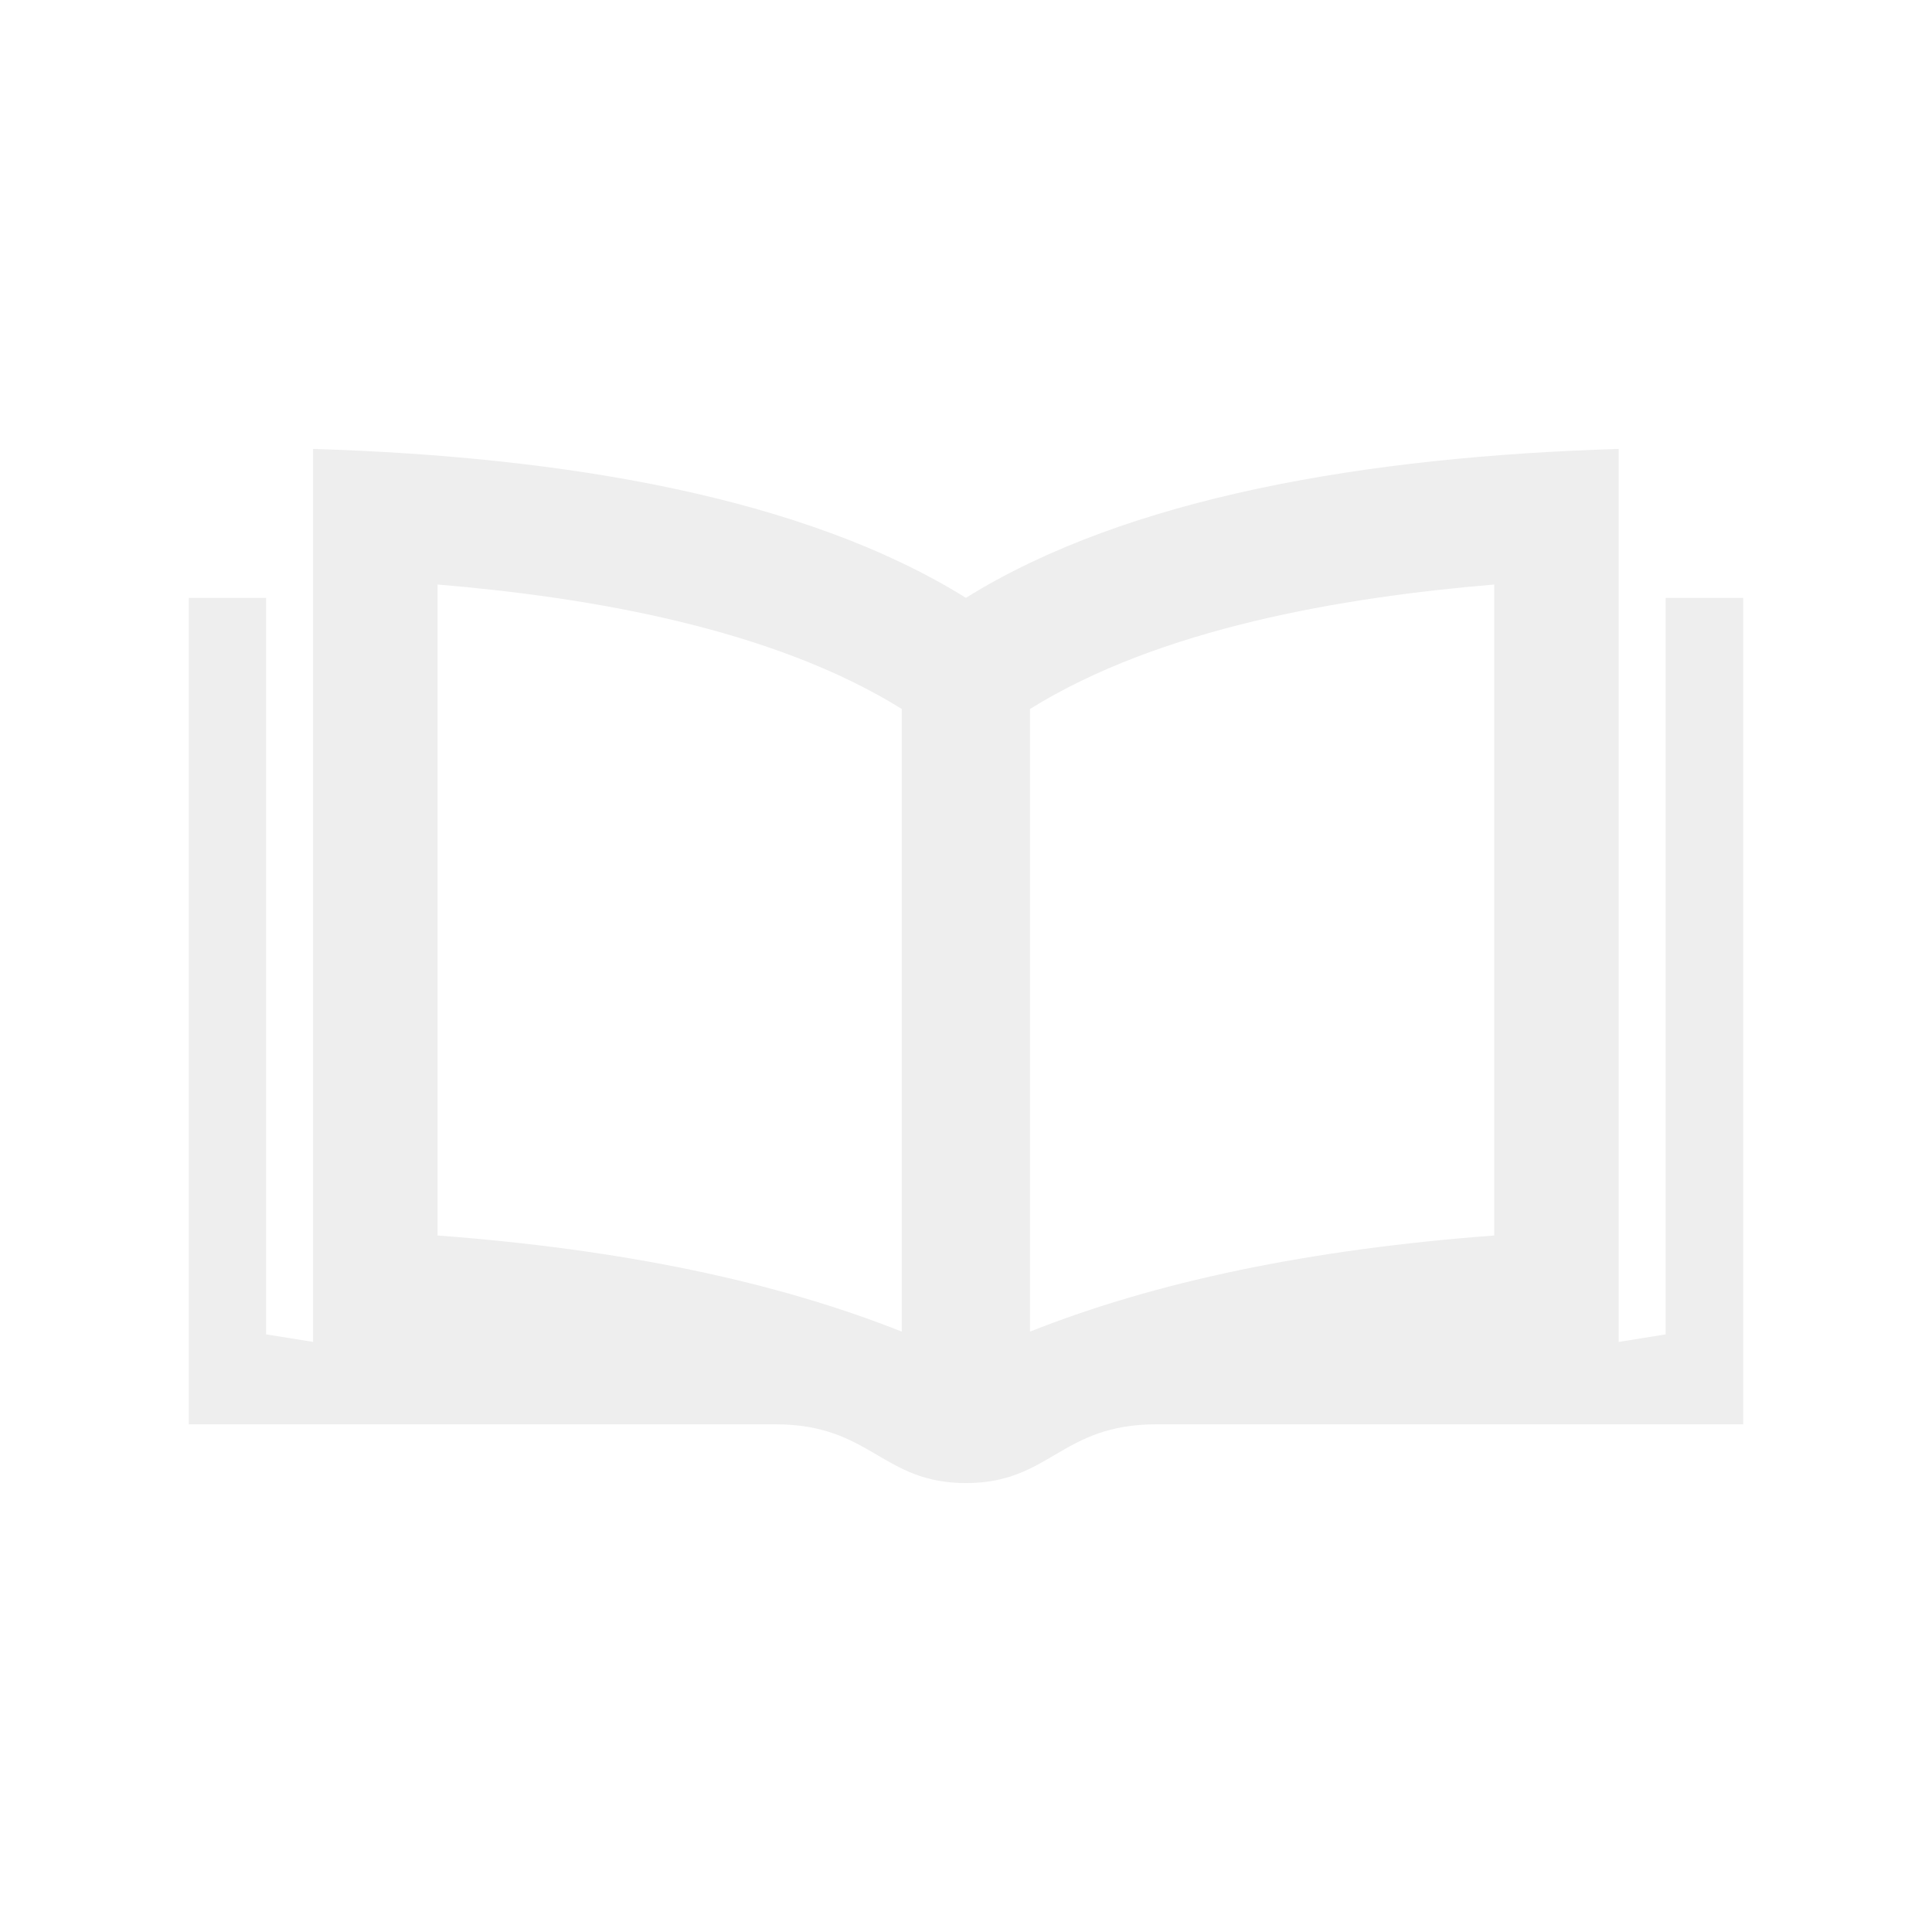
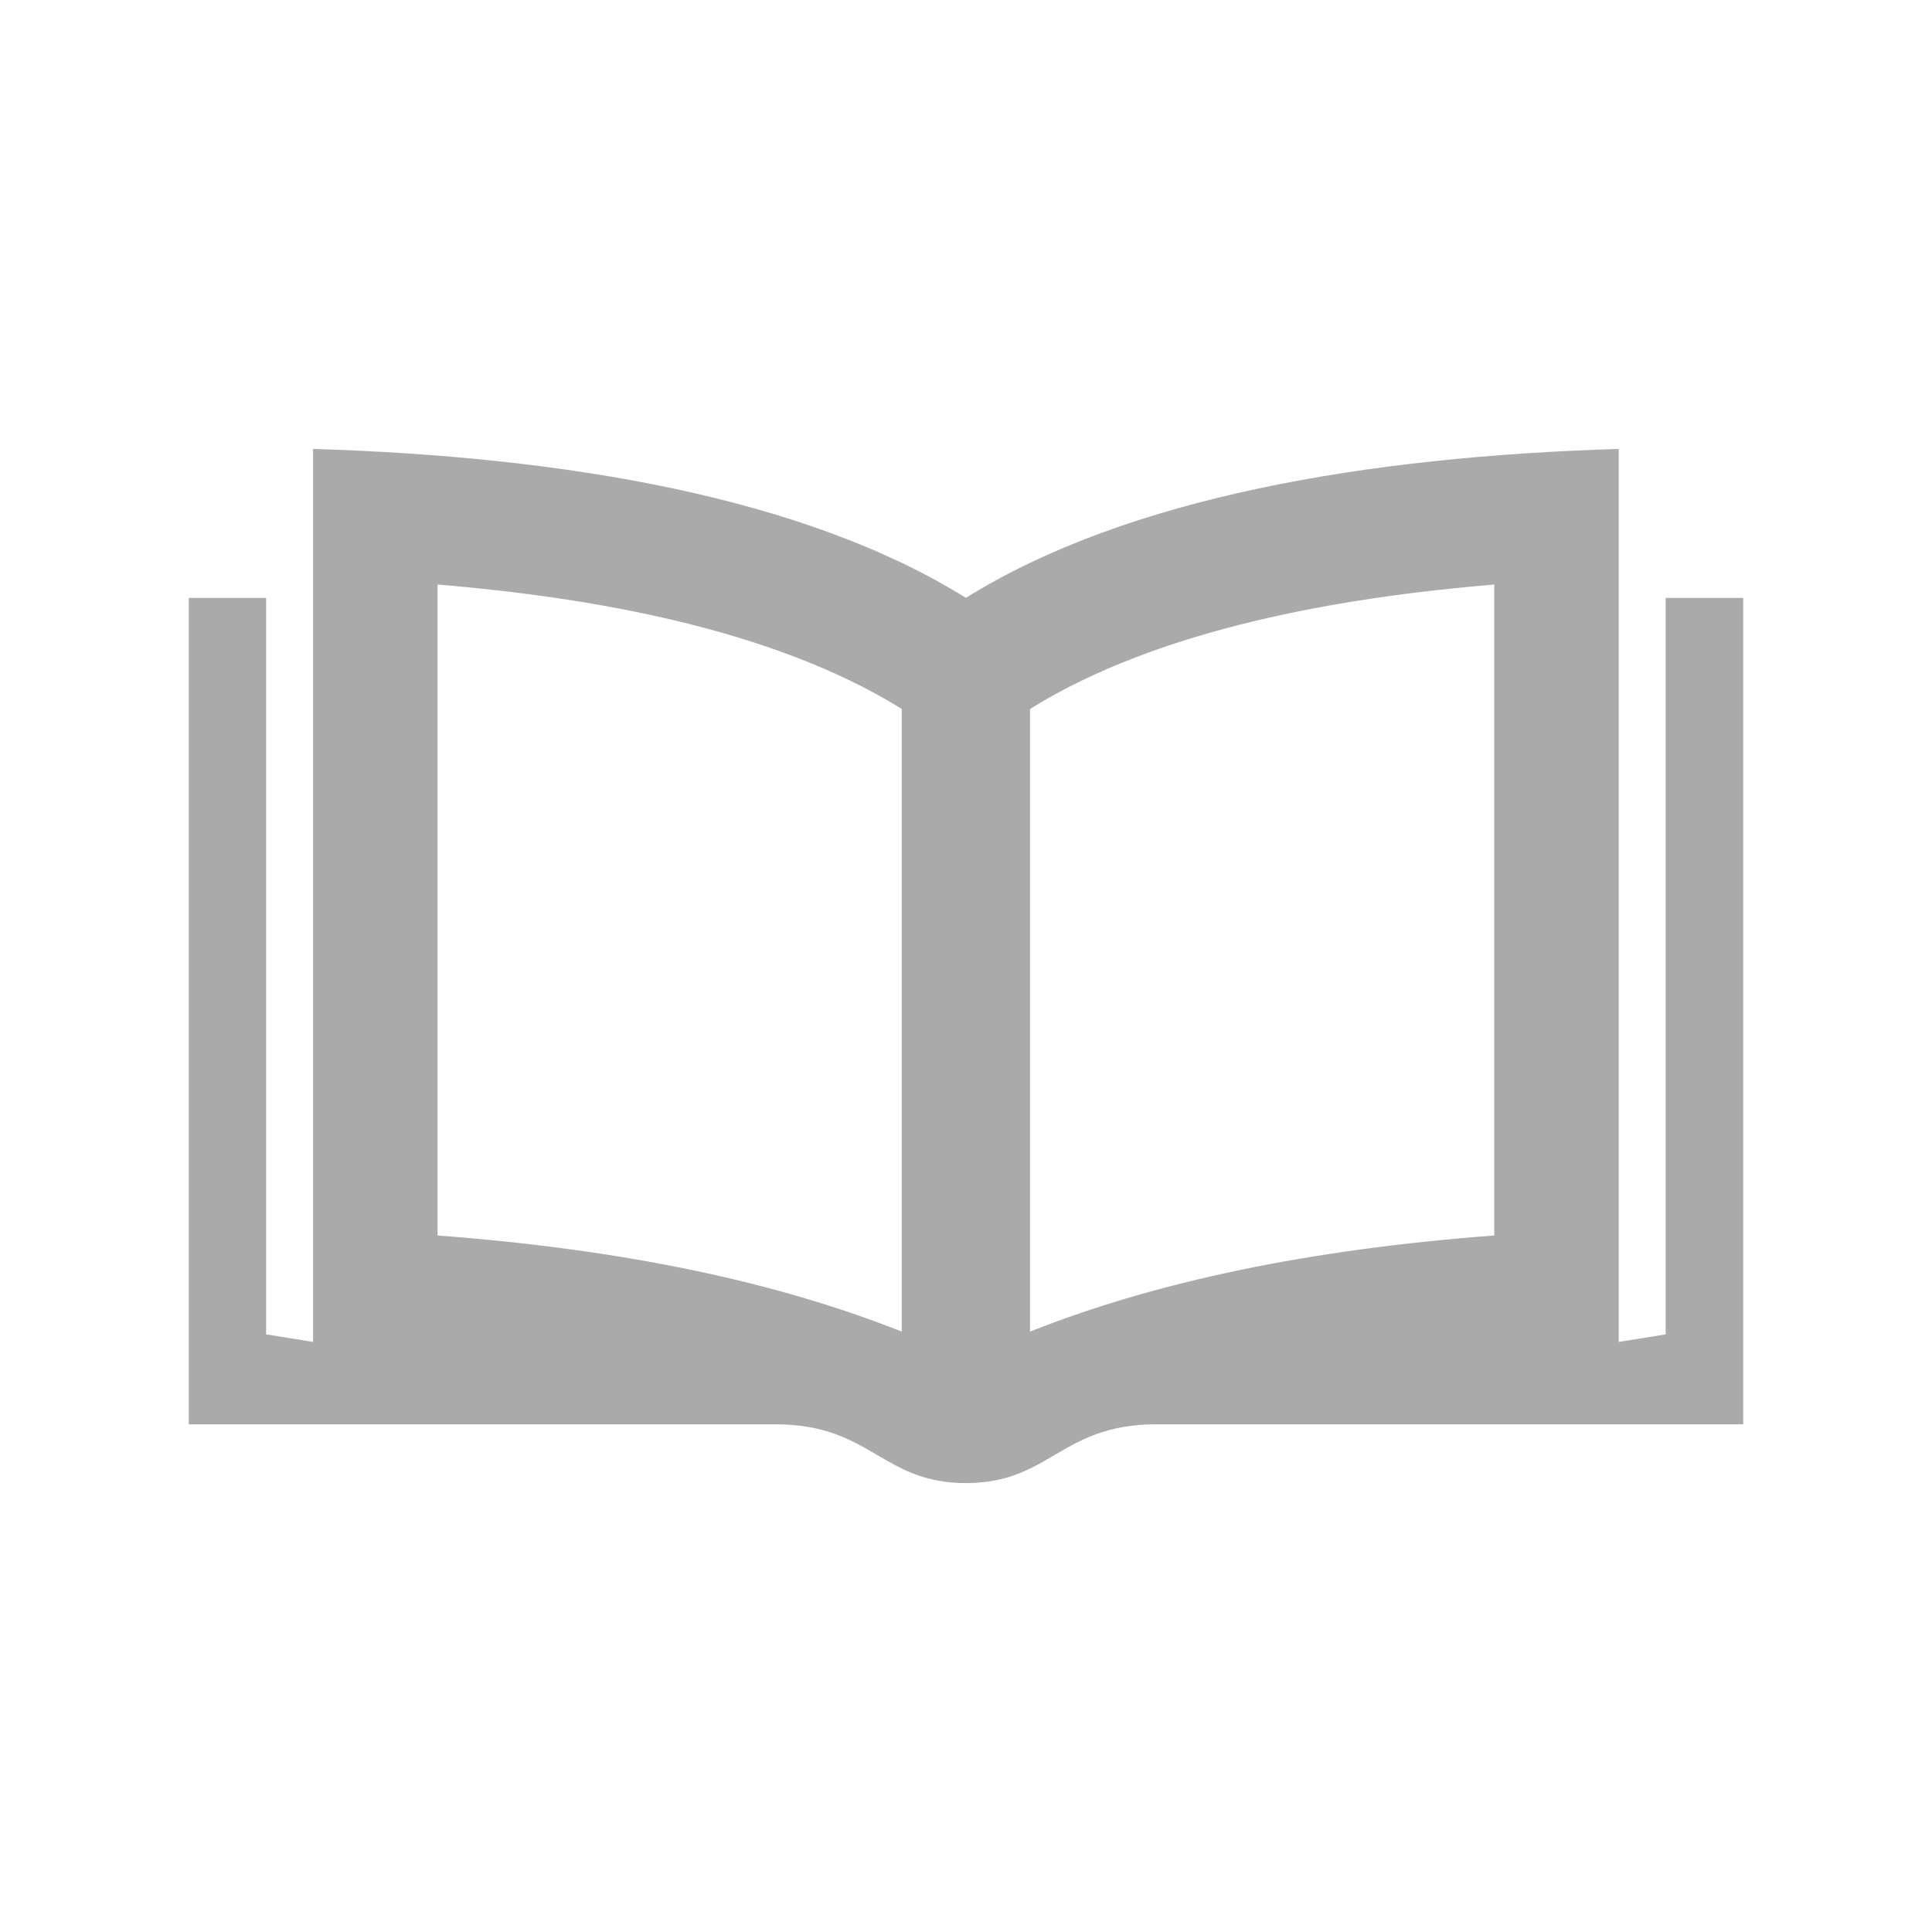
<svg xmlns="http://www.w3.org/2000/svg" version="1.1" x="0px" y="0px" width="512px" height="512px" viewBox="0 0 512 512" enable-background="new 0 0 512 512" xml:space="preserve" id="svg2">
  <defs id="defs7" />
-   <path id="book-17-icon" d="M441.418,158.455v195.167l-12.445,2V158.455V118.97c-66.856,2.04-130.146,12.788-173,39.466  c-42.856-26.678-106.144-37.426-173-39.466v39.485v197.167l-12.445-2V158.455h-20.5v219.001h155.45  c25.376,0,28.161,15.574,50.495,15.574c22.376,0,25.071-15.574,50.496-15.574h155.504V158.455H441.418z M238.982,352.892  c-33.402-13.253-73.892-21.78-123.029-25.474V154.9c40.354,3.386,88.635,11.587,123.029,32.984V352.892z M395.992,327.418  c-49.138,3.693-89.628,12.221-123.029,25.474V187.885c34.394-21.397,82.675-29.599,123.029-32.984V327.418z" style="fill:#eeeeee;fill-opacity:1" />
+   <path id="book-17-icon" d="M441.418,158.455v195.167l-12.445,2V158.455V118.97c-66.856,2.04-130.146,12.788-173,39.466  c-42.856-26.678-106.144-37.426-173-39.466v39.485v197.167l-12.445-2V158.455h-20.5v219.001h155.45  c25.376,0,28.161,15.574,50.495,15.574c22.376,0,25.071-15.574,50.496-15.574h155.504V158.455H441.418z M238.982,352.892  c-33.402-13.253-73.892-21.78-123.029-25.474V154.9c40.354,3.386,88.635,11.587,123.029,32.984V352.892z M395.992,327.418  c-49.138,3.693-89.628,12.221-123.029,25.474V187.885c34.394-21.397,82.675-29.599,123.029-32.984V327.418z" style="fill:#aaaaaa;fill-opacity:1" />
</svg>
